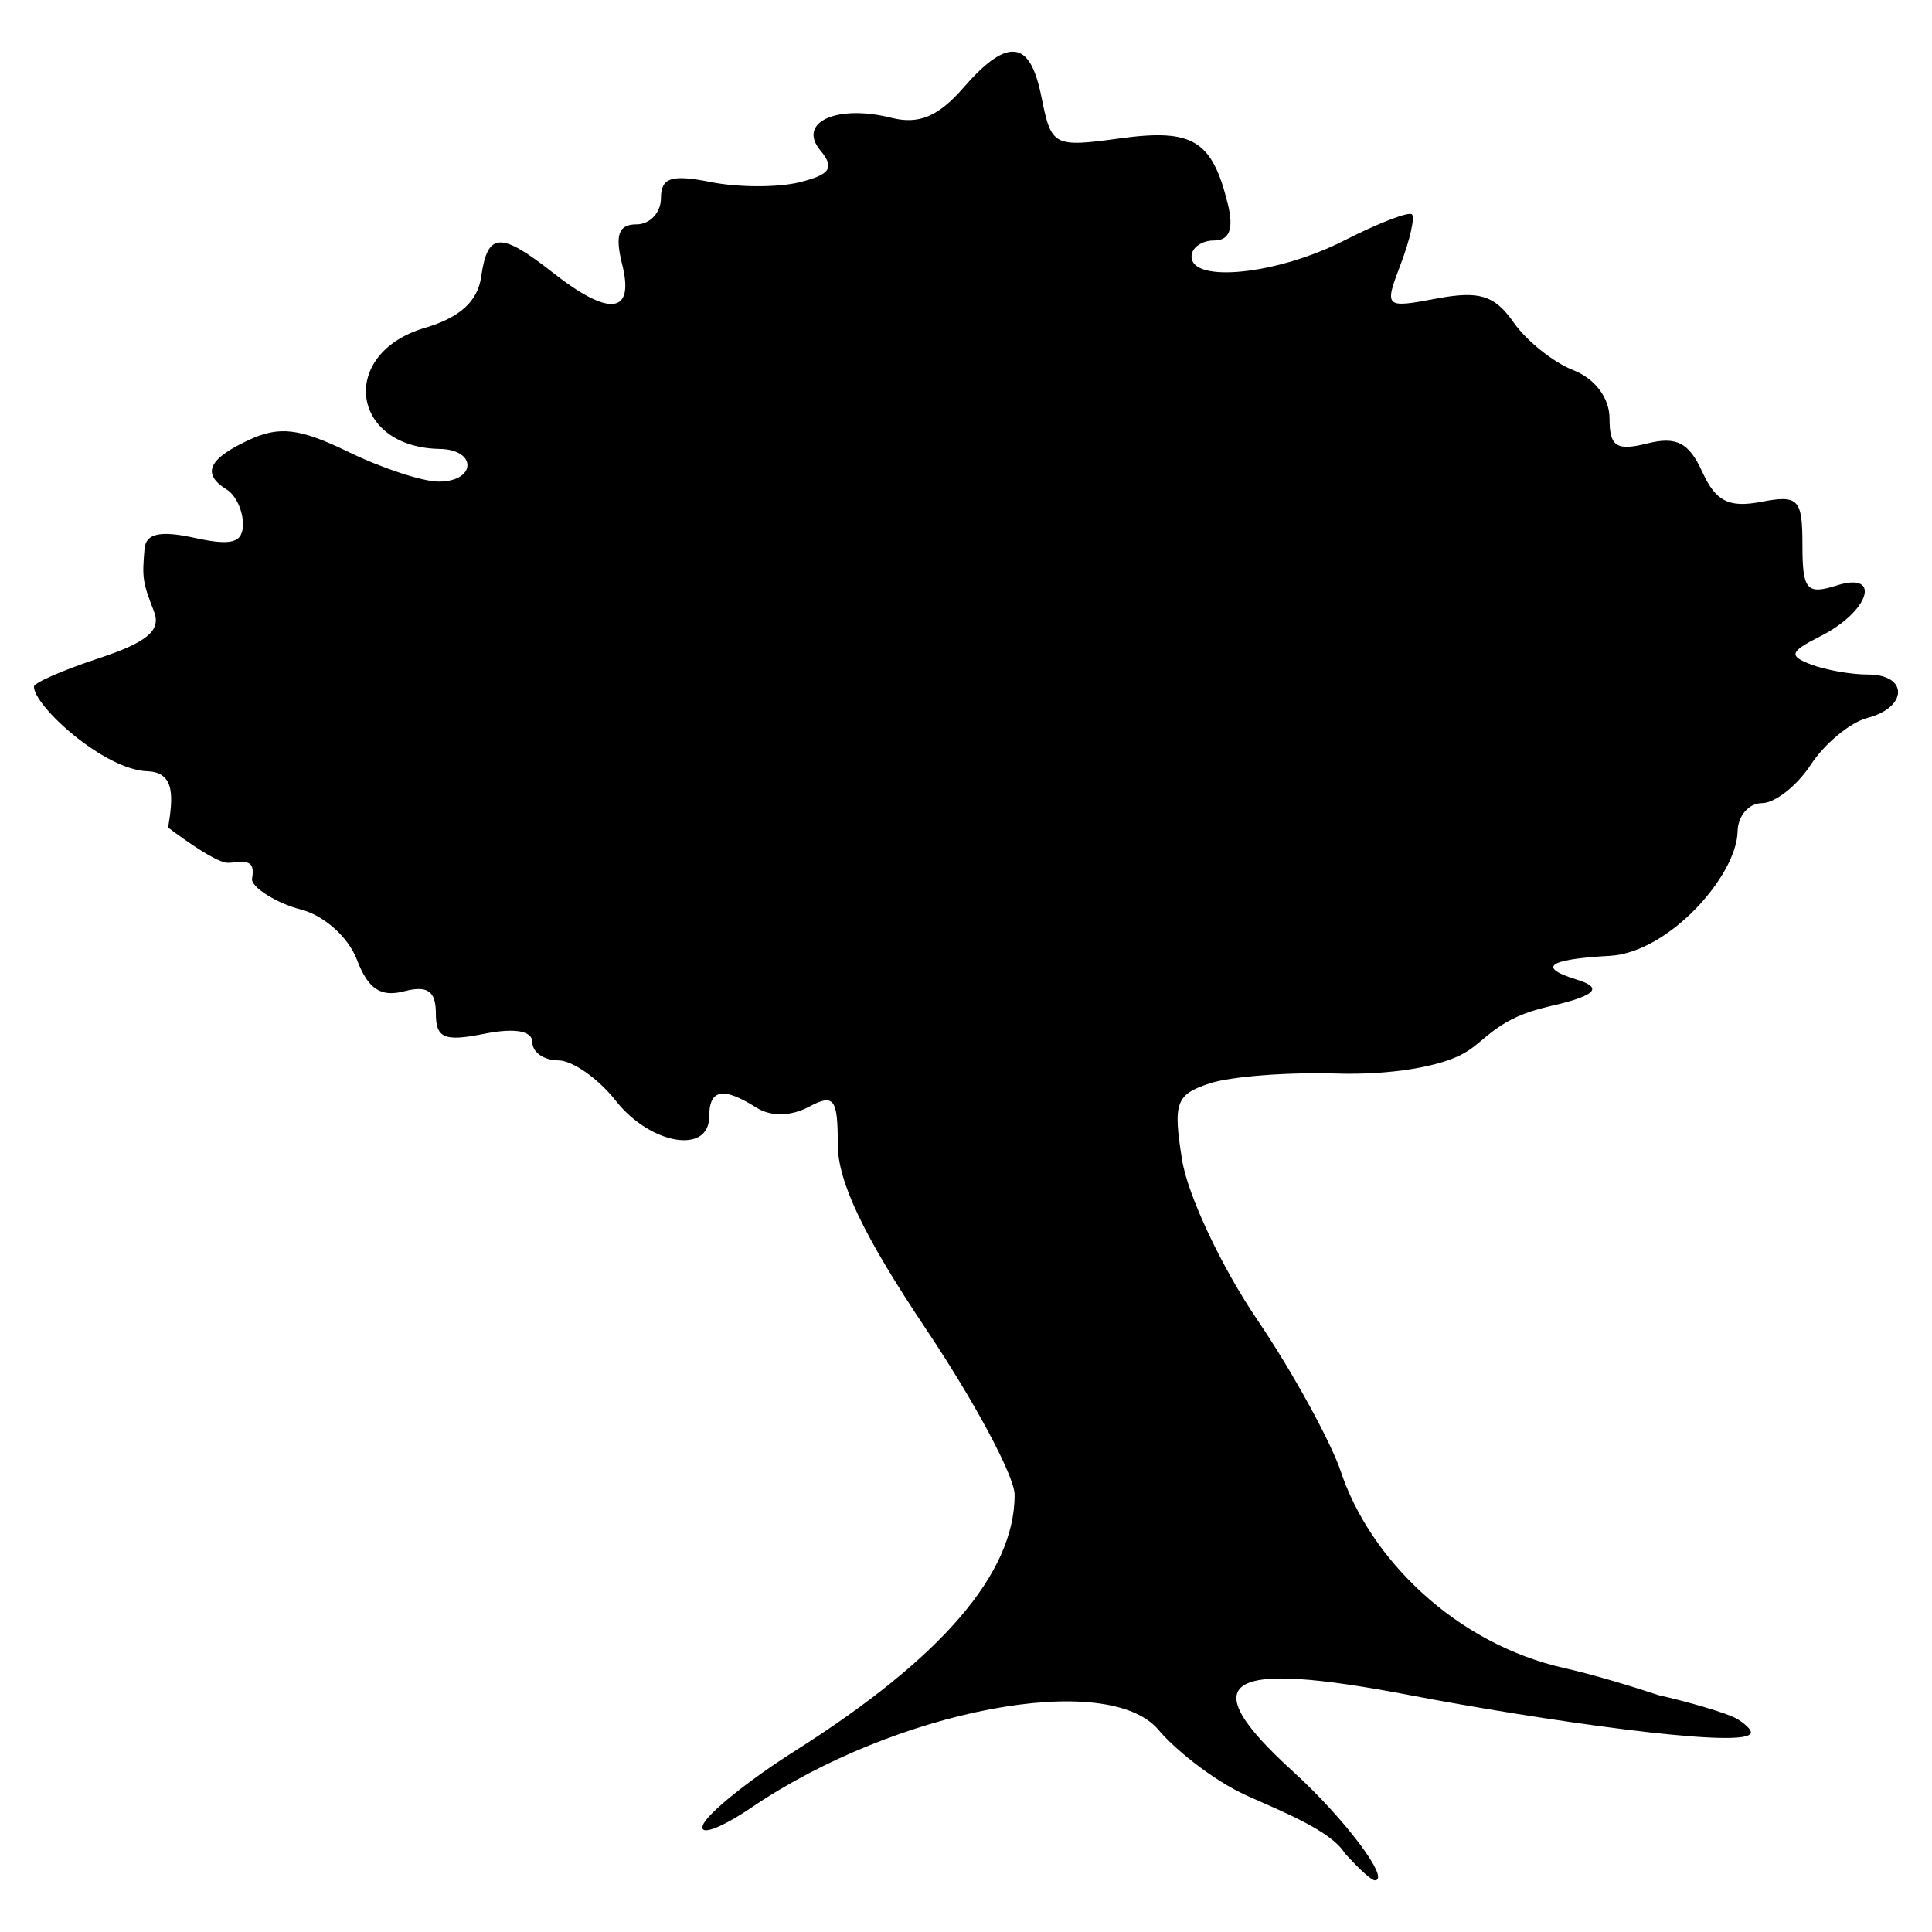
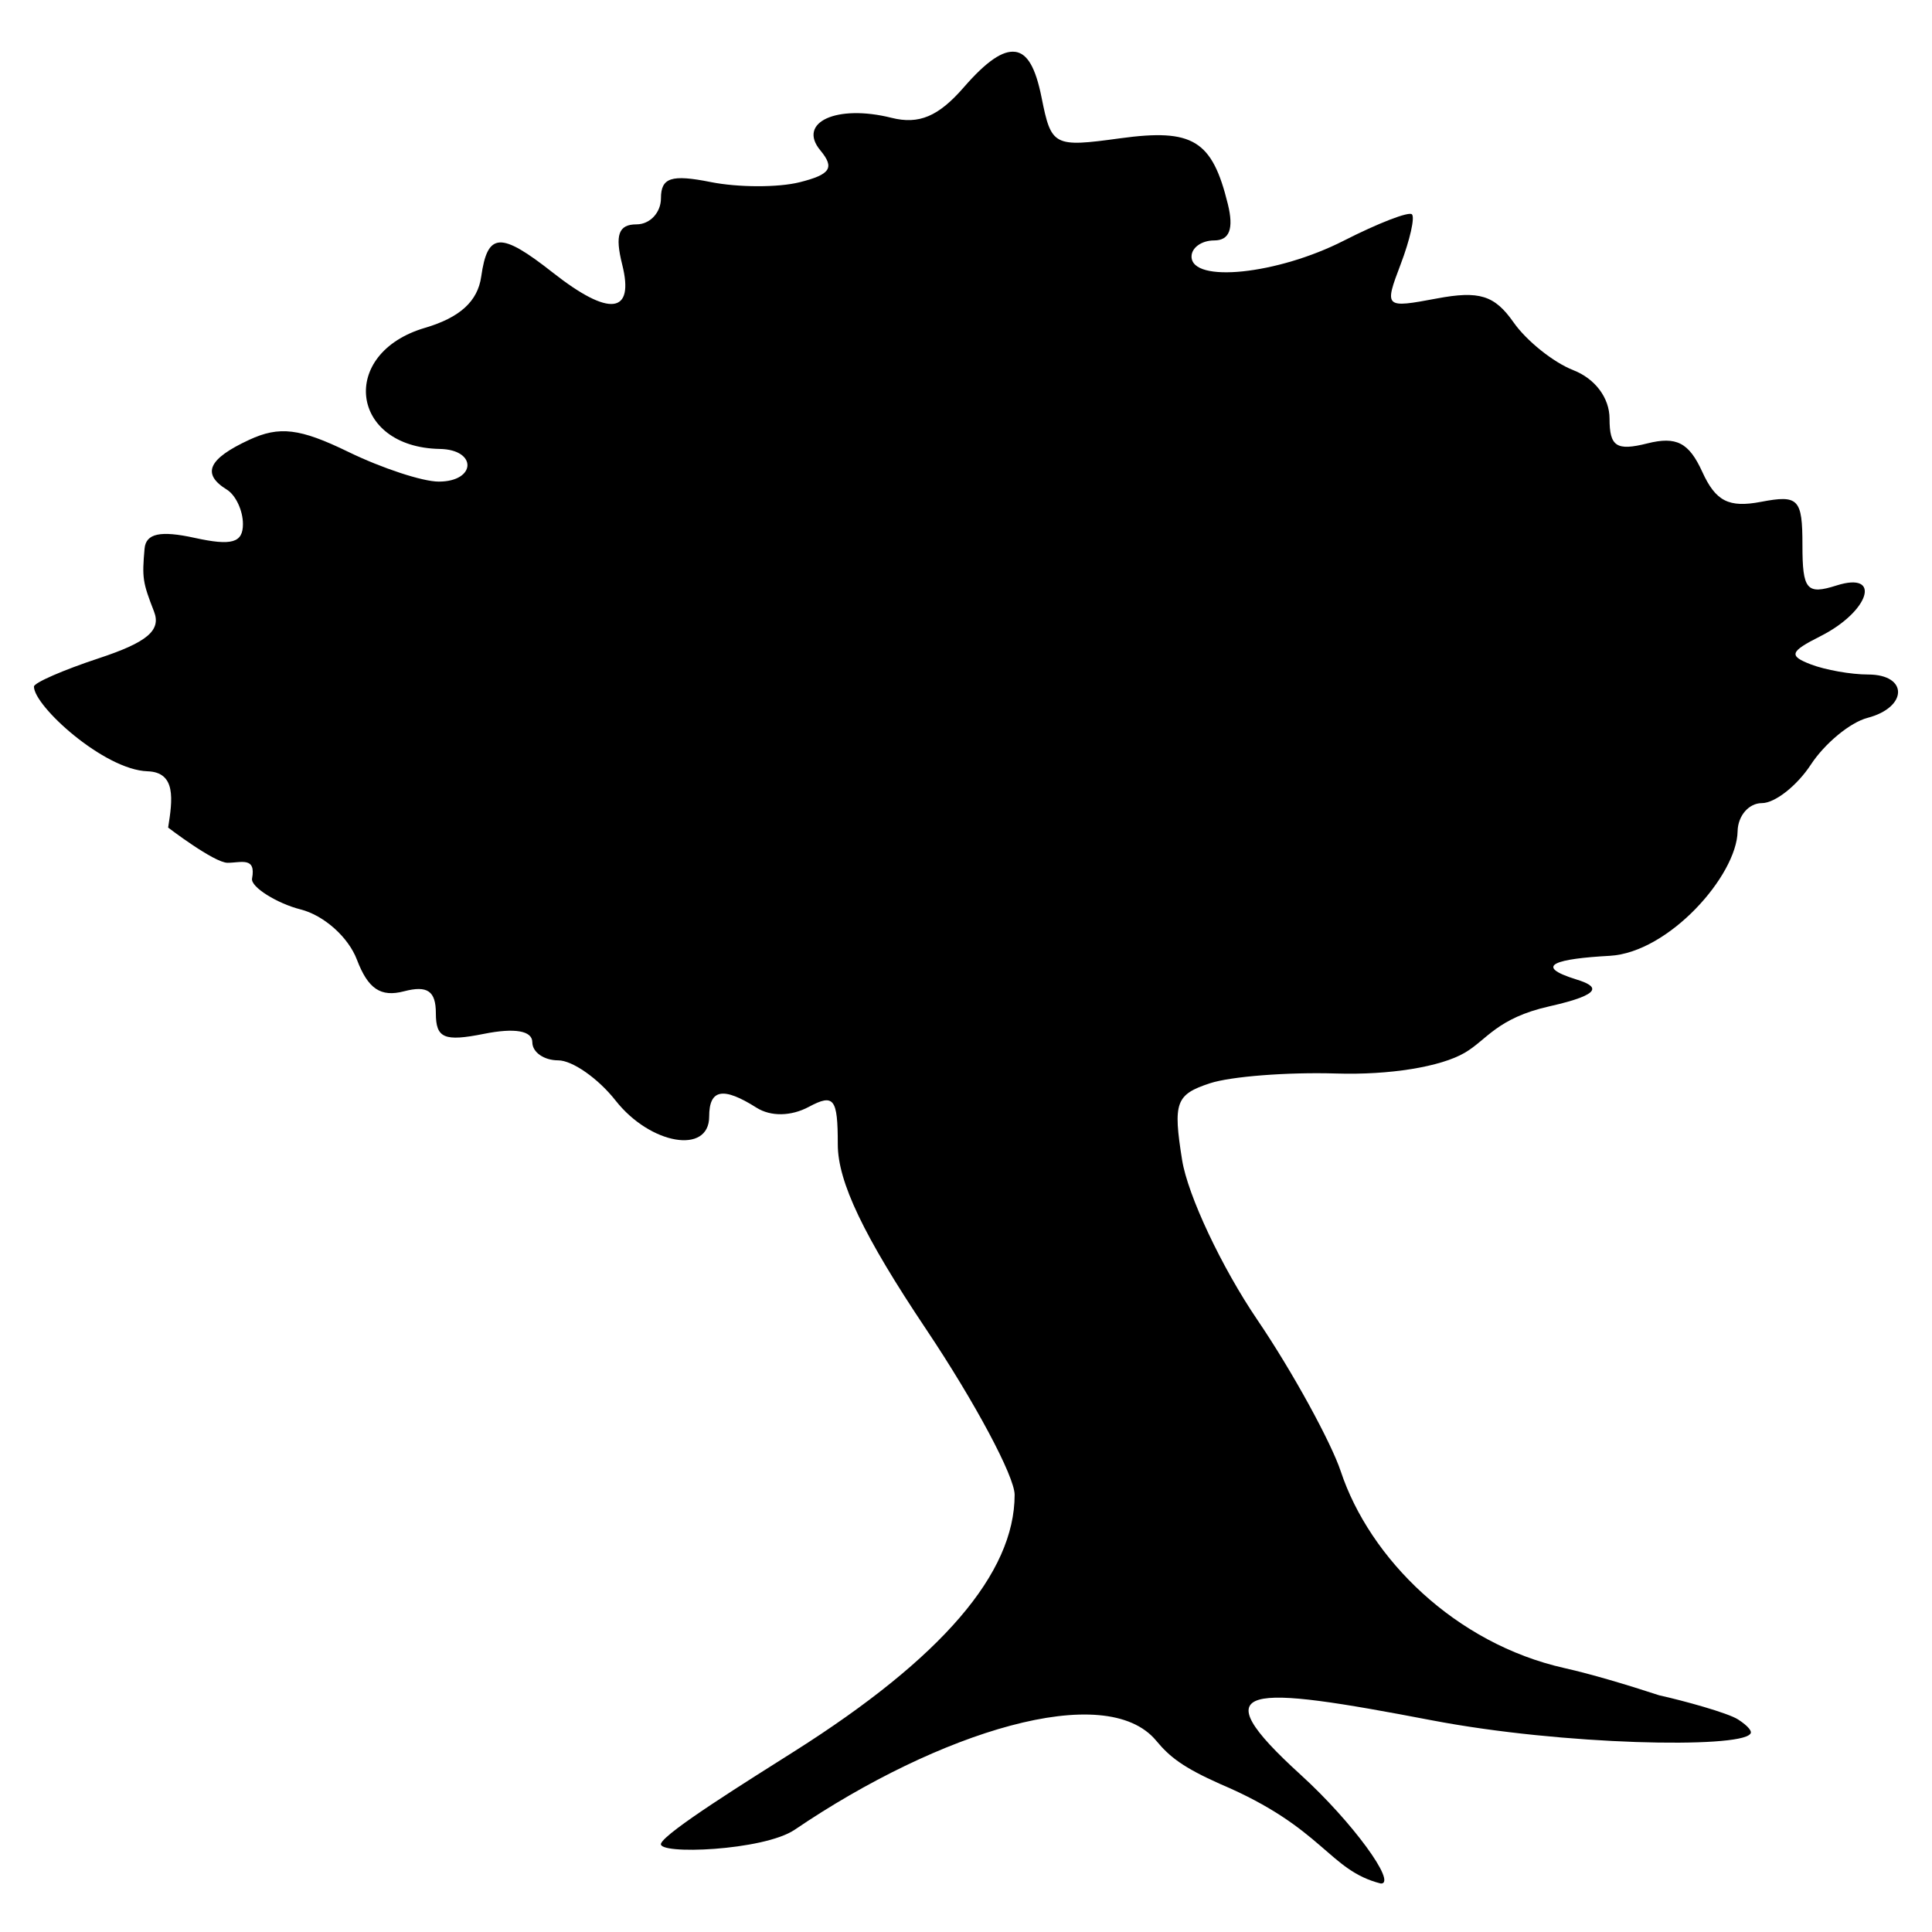
<svg xmlns="http://www.w3.org/2000/svg" width="512" height="512" viewBox="0 0 135.467 135.467" version="1.1" id="svg1888">
  <defs id="defs1885" />
  <g id="layer1" transform="translate(-73.26955,-97.91533)">
-     <path id="path1922" style="fill:#000000;stroke-width:1.127" d="m 144.446,101.551 c -0.856,-0.113 -1.992,0.639 -3.603,2.492 -1.773,2.04 -3.141,2.616 -5.064,2.133 -3.838,-0.963 -6.625,0.312 -4.989,2.283 1.017,1.226 0.716,1.69 -1.453,2.235 -1.506,0.376 -4.31,0.371 -6.231,-0.013 -2.758,-0.552 -3.492,-0.313 -3.492,1.134 0,1.007 -0.771,1.832 -1.713,1.832 -1.264,0 -1.526,0.739 -1.004,2.818 0.873,3.479 -0.899,3.684 -4.866,0.564 -3.673,-2.889 -4.577,-2.838 -5.02,0.282 -0.246,1.733 -1.496,2.871 -3.948,3.593 -6.063,1.787 -5.248,8.375 1.05,8.49 2.63,0.048 2.55,2.29 -0.082,2.29 -1.129,0 -3.98,-0.937 -6.336,-2.083 -3.402,-1.655 -4.833,-1.829 -6.955,-0.845 -2.878,1.334 -3.351,2.387 -1.563,3.492 0.62,0.383 1.127,1.468 1.127,2.411 0,1.318 -0.781,1.542 -3.382,0.971 -2.408,-0.529 -3.421,-0.312 -3.516,0.755 -0.182,2.048 -0.133,2.367 0.661,4.403 0.517,1.325 -0.465,2.159 -3.862,3.281 -2.505,0.827 -4.555,1.722 -4.555,1.988 0,1.367 4.918,5.84 7.965,5.939 2.025,0.066 1.751,2.002 1.444,3.947 0,0 3.226,2.469 4.169,2.469 0.943,0 2.008,-0.448 1.715,1.105 -0.113,0.598 1.793,1.759 3.388,2.16 1.645,0.413 3.361,1.941 3.965,3.529 0.779,2.048 1.667,2.644 3.3,2.217 1.643,-0.43 2.235,-0.023 2.235,1.537 0,1.755 0.583,2.004 3.382,1.444 2.154,-0.431 3.382,-0.216 3.382,0.592 0,0.697 0.814,1.268 1.81,1.268 0.996,0 2.808,1.268 4.027,2.818 2.434,3.095 6.563,3.804 6.563,1.127 0,-1.928 0.972,-2.111 3.32,-0.625 0.996,0.63 2.421,0.608 3.664,-0.057 1.768,-0.946 2.034,-0.603 2.034,2.627 0,2.627 1.814,6.421 6.2,12.972 3.41,5.093 6.2,10.314 6.2,11.601 0,5.498 -5.096,11.435 -15.436,17.981 -3.22,2.039 -6.107,4.367 -6.416,5.172 -0.309,0.805 1.221,0.253 3.402,-1.226 10.125,-6.871 25.013,-9.694 28.563,-5.416 0.948,1.143 3.637,3.456 6.254,4.622 2.617,1.167 5.831,2.464 6.778,3.993 v 0 c 1.044,1.154 1.874,1.905 2.109,1.905 1.144,0 -2.122,-4.344 -5.74,-7.635 -7.114,-6.473 -4.803,-7.834 8.144,-5.357 9.204,1.761 23.109,3.753 23.915,2.734 0.182,-0.157 -0.126,-0.552 -0.845,-1.017 -0.715,-0.462 -3.839,-1.321 -5.533,-1.695 -2.308,-0.757 -4.787,-1.493 -6.642,-1.909 -7.654,-1.717 -13.654,-7.679 -15.687,-13.798 -0.66,-1.987 -3.342,-6.932 -5.848,-10.621 -2.505,-3.689 -4.879,-8.732 -5.275,-11.207 -0.646,-4.037 -0.444,-4.59 1.944,-5.377 1.464,-0.482 5.452,-0.792 8.862,-0.687 3.732,0.115 7.322,-0.464 9.018,-1.458 1.55,-0.907 2.252,-2.424 5.928,-3.252 3.888,-0.876 3.388,-1.421 1.921,-1.875 -3.227,-0.999 -1.307,-1.468 2.307,-1.667 4.141,-0.228 8.913,-5.626 8.97,-8.734 0.02,-1.085 0.786,-1.973 1.702,-1.973 0.916,0 2.461,-1.216 3.435,-2.701 0.973,-1.485 2.758,-2.96 3.97,-3.276 2.835,-0.742 2.867,-3.041 0.04,-3.041 -1.189,0 -2.995,-0.319 -4.011,-0.709 -1.574,-0.604 -1.475,-0.896 0.665,-1.973 3.437,-1.729 4.345,-4.579 1.134,-3.56 -2.091,0.664 -2.389,0.312 -2.389,-2.831 0,-3.25 -0.275,-3.537 -2.906,-3.034 -2.257,0.431 -3.177,-0.039 -4.117,-2.103 -0.935,-2.052 -1.813,-2.506 -3.857,-1.993 -2.158,0.542 -2.646,0.221 -2.646,-1.739 0,-1.449 -1.008,-2.799 -2.536,-3.395 -1.395,-0.544 -3.283,-2.055 -4.196,-3.358 -1.331,-1.898 -2.399,-2.23 -5.377,-1.671 -3.665,0.688 -3.698,0.656 -2.534,-2.406 0.649,-1.707 1.003,-3.279 0.788,-3.494 -0.215,-0.215 -2.364,0.617 -4.778,1.847 -4.651,2.371 -10.676,2.997 -10.676,1.11 0,-0.62 0.713,-1.127 1.585,-1.127 1.077,0 1.386,-0.814 0.964,-2.536 -1.101,-4.499 -2.452,-5.324 -7.563,-4.624 -4.657,0.638 -4.818,0.553 -5.5,-2.856 -0.424,-2.121 -0.999,-3.097 -1.855,-3.21 z" />
+     <path id="path1922" style="fill:#000000;stroke-width:1.127" d="m 144.446,101.551 c -0.856,-0.113 -1.992,0.639 -3.603,2.492 -1.773,2.04 -3.141,2.616 -5.064,2.133 -3.838,-0.963 -6.625,0.312 -4.989,2.283 1.017,1.226 0.716,1.69 -1.453,2.235 -1.506,0.376 -4.31,0.371 -6.231,-0.013 -2.758,-0.552 -3.492,-0.313 -3.492,1.134 0,1.007 -0.771,1.832 -1.713,1.832 -1.264,0 -1.526,0.739 -1.004,2.818 0.873,3.479 -0.899,3.684 -4.866,0.564 -3.673,-2.889 -4.577,-2.838 -5.02,0.282 -0.246,1.733 -1.496,2.871 -3.948,3.593 -6.063,1.787 -5.248,8.375 1.05,8.49 2.63,0.048 2.55,2.29 -0.082,2.29 -1.129,0 -3.98,-0.937 -6.336,-2.083 -3.402,-1.655 -4.833,-1.829 -6.955,-0.845 -2.878,1.334 -3.351,2.387 -1.563,3.492 0.62,0.383 1.127,1.468 1.127,2.411 0,1.318 -0.781,1.542 -3.382,0.971 -2.408,-0.529 -3.421,-0.312 -3.516,0.755 -0.182,2.048 -0.133,2.367 0.661,4.403 0.517,1.325 -0.465,2.159 -3.862,3.281 -2.505,0.827 -4.555,1.722 -4.555,1.988 0,1.367 4.918,5.84 7.965,5.939 2.025,0.066 1.751,2.002 1.444,3.947 0,0 3.226,2.469 4.169,2.469 0.943,0 2.008,-0.448 1.715,1.105 -0.113,0.598 1.793,1.759 3.388,2.16 1.645,0.413 3.361,1.941 3.965,3.529 0.779,2.048 1.667,2.644 3.3,2.217 1.643,-0.43 2.235,-0.023 2.235,1.537 0,1.755 0.583,2.004 3.382,1.444 2.154,-0.431 3.382,-0.216 3.382,0.592 0,0.697 0.814,1.268 1.81,1.268 0.996,0 2.808,1.268 4.027,2.818 2.434,3.095 6.563,3.804 6.563,1.127 0,-1.928 0.972,-2.111 3.32,-0.625 0.996,0.63 2.421,0.608 3.664,-0.057 1.768,-0.946 2.034,-0.603 2.034,2.627 0,2.627 1.814,6.421 6.2,12.972 3.41,5.093 6.2,10.314 6.2,11.601 0,5.498 -5.096,11.435 -15.436,17.981 -3.22,2.039 -9.049,5.665 -9.358,6.47 -0.309,0.805 7.192,0.513 9.373,-0.967 10.125,-6.871 21.801,-10.518 25.35,-6.24 0.948,1.143 1.885,1.876 4.502,3.042 7.273,3.085 7.557,6.04 11.252,6.972 1.144,0 -2,-4.328 -5.618,-7.62 -7.114,-6.473 -3.763,-6.304 9.184,-3.827 9.204,1.761 21.518,1.979 22.324,0.96 0.182,-0.157 -0.126,-0.552 -0.845,-1.017 -0.715,-0.462 -3.839,-1.321 -5.533,-1.695 -2.308,-0.757 -4.787,-1.493 -6.642,-1.909 -7.654,-1.717 -13.654,-7.679 -15.687,-13.798 -0.66,-1.987 -3.342,-6.932 -5.848,-10.621 -2.505,-3.689 -4.879,-8.732 -5.275,-11.207 -0.646,-4.037 -0.444,-4.59 1.944,-5.377 1.464,-0.482 5.452,-0.792 8.862,-0.687 3.732,0.115 7.322,-0.464 9.018,-1.458 1.55,-0.907 2.252,-2.424 5.928,-3.252 3.888,-0.876 3.388,-1.421 1.921,-1.875 -3.227,-0.999 -1.307,-1.468 2.307,-1.667 4.141,-0.228 8.913,-5.626 8.97,-8.734 0.02,-1.085 0.786,-1.973 1.702,-1.973 0.916,0 2.461,-1.216 3.435,-2.701 0.973,-1.485 2.758,-2.96 3.97,-3.276 2.835,-0.742 2.867,-3.041 0.04,-3.041 -1.189,0 -2.995,-0.319 -4.011,-0.709 -1.574,-0.604 -1.475,-0.896 0.665,-1.973 3.437,-1.729 4.345,-4.579 1.134,-3.56 -2.091,0.664 -2.389,0.312 -2.389,-2.831 0,-3.25 -0.275,-3.537 -2.906,-3.034 -2.257,0.431 -3.177,-0.039 -4.117,-2.103 -0.935,-2.052 -1.813,-2.506 -3.857,-1.993 -2.158,0.542 -2.646,0.221 -2.646,-1.739 0,-1.449 -1.008,-2.799 -2.536,-3.395 -1.395,-0.544 -3.283,-2.055 -4.196,-3.358 -1.331,-1.898 -2.399,-2.23 -5.377,-1.671 -3.665,0.688 -3.698,0.656 -2.534,-2.406 0.649,-1.707 1.003,-3.279 0.788,-3.494 -0.215,-0.215 -2.364,0.617 -4.778,1.847 -4.651,2.371 -10.676,2.997 -10.676,1.11 0,-0.62 0.713,-1.127 1.585,-1.127 1.077,0 1.386,-0.814 0.964,-2.536 -1.101,-4.499 -2.452,-5.324 -7.563,-4.624 -4.657,0.638 -4.818,0.553 -5.5,-2.856 -0.424,-2.121 -0.999,-3.097 -1.855,-3.21 z" />
  </g>
</svg>
